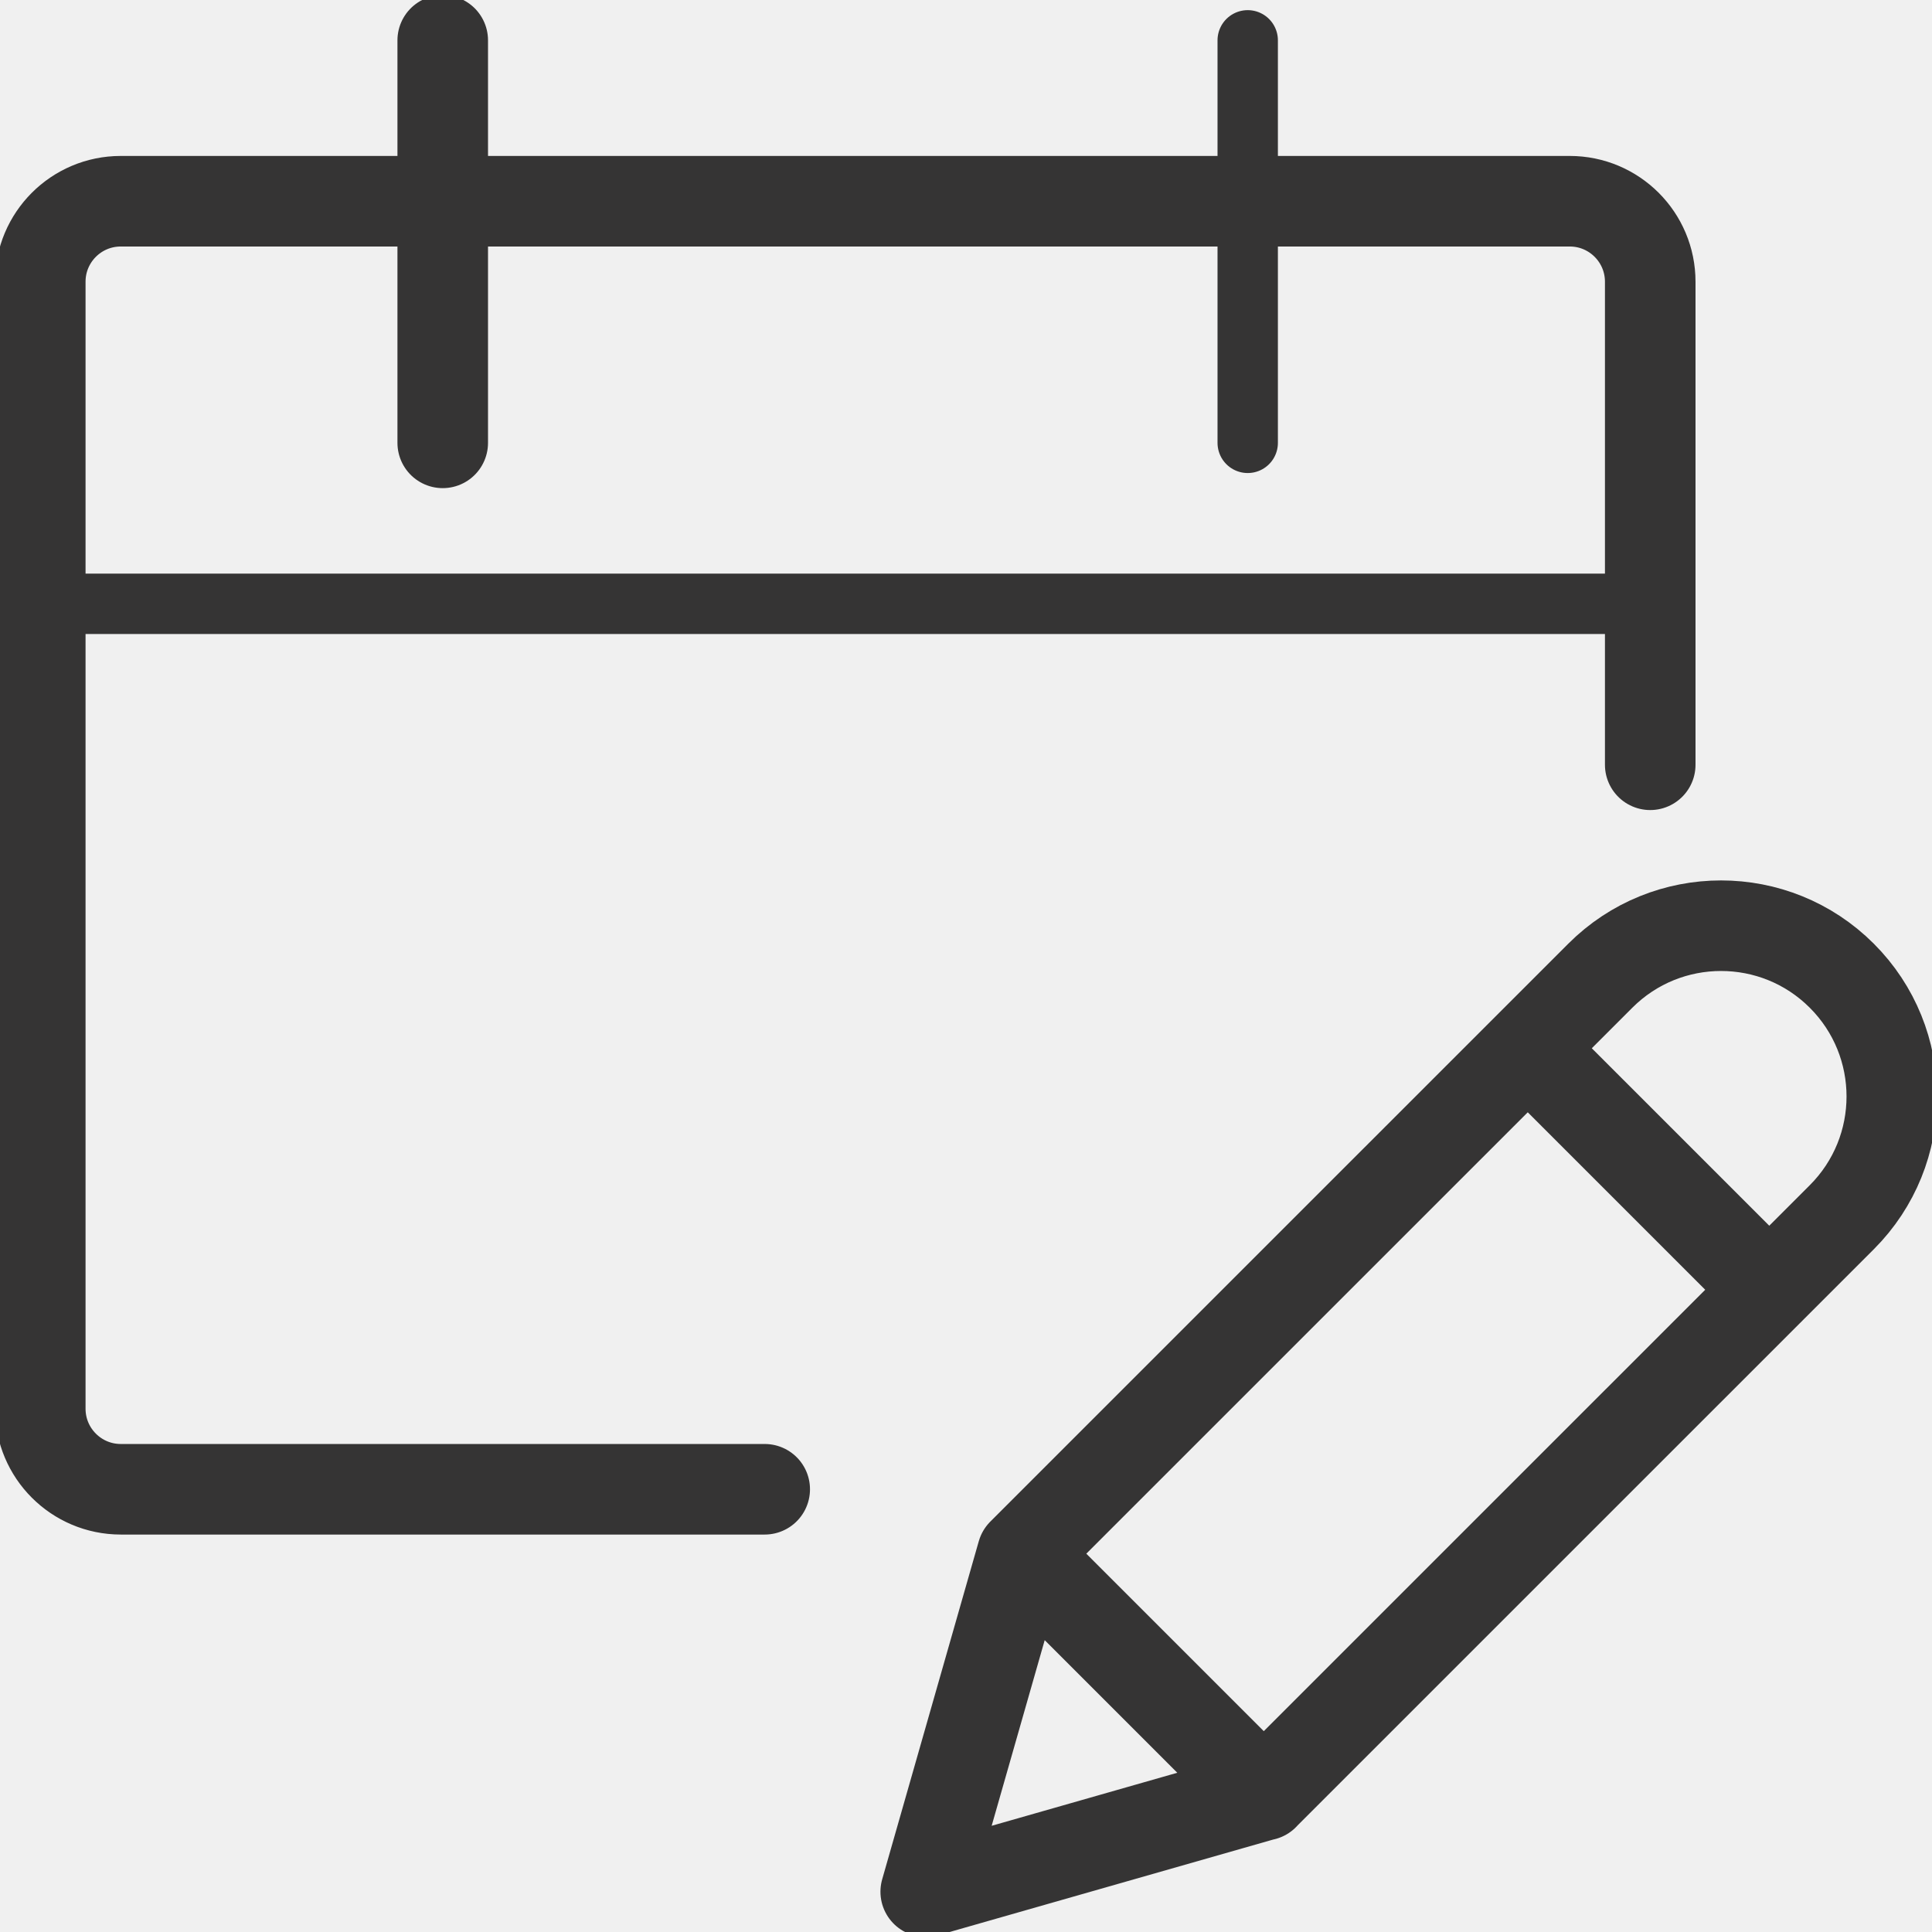
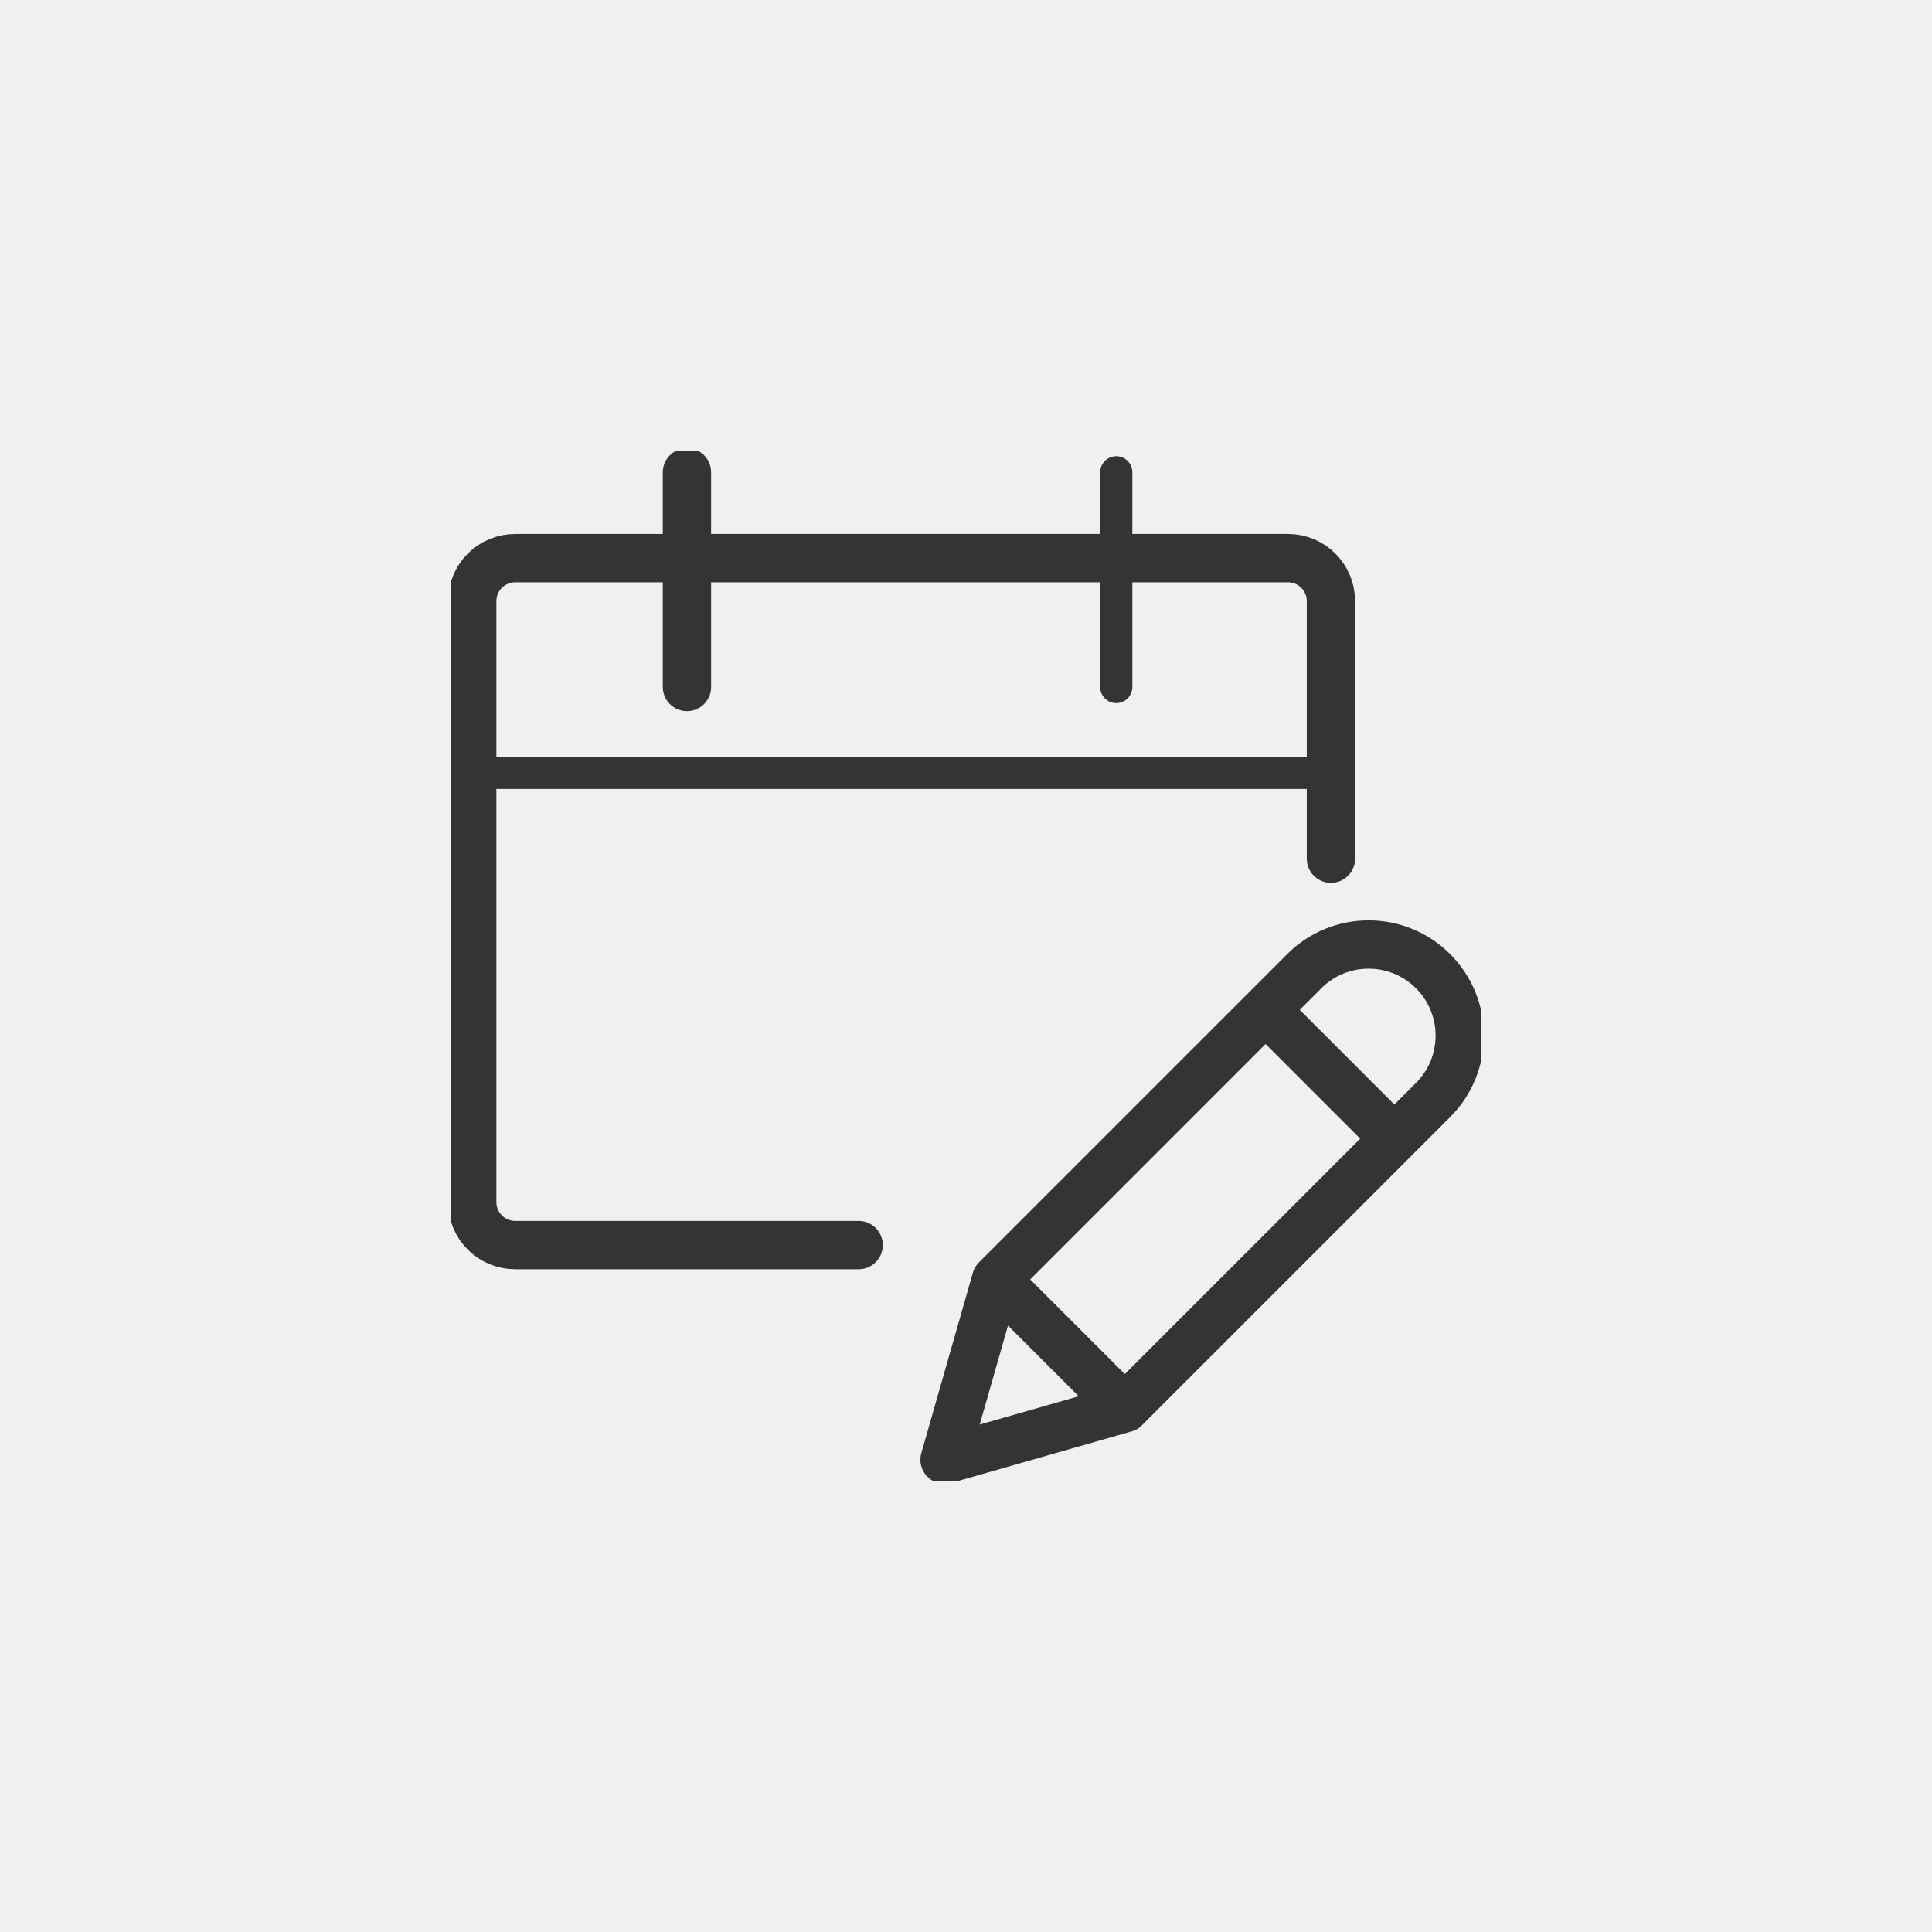
- <svg xmlns="http://www.w3.org/2000/svg" fill="none" viewBox="0 0 32 32">
+ <svg xmlns="http://www.w3.org/2000/svg" fill="none" viewBox="0 0 60 60">
  <g stroke="#353434" stroke-linecap="round" stroke-linejoin="round" clip-path="url(#a)">
-     <path stroke-width="1.5" d="m20.933 29.733-5.6 1.6 1.6-5.6 9.573-9.572a2.827 2.827 0 1 1 4 4l-9.573 9.572ZM25.305 17.363l4 4M16.933 25.735l4 4M12.666 24.667H2a1.334 1.334 0 0 1-1.333-1.334V4.667A1.333 1.333 0 0 1 2 3.333h24a1.333 1.333 0 0 1 1.333 1.334v8M7.333.668v6.667" />
-     <path d="M20.666.668v6.667M.667 10.001h26.666" />
+     <path stroke-width="1.5" d="m34.934 43.733-5.6 1.6 1.6-5.6 9.571-9.572a2.827 2.827 0 1 1 4 4l-9.572 9.572ZM39.305 31.363l4 4M30.933 39.735l4 4M26.666 38.667H16a1.334 1.334 0 0 1-1.334-1.334V18.667A1.333 1.333 0 0 1 16 17.333h24a1.333 1.333 0 0 1 1.333 1.334v8M21.334 14.668v6.667" />
+     <path d="M34.666 14.668v6.667M14.666 24.001h26.667" />
  </g>
  <defs>
    <clipPath id="a">
-       <path fill="#fff" d="M0 0h32v32H0z" />
+       <path fill="#fff" d="M14 14h32v32H14z" />
    </clipPath>
  </defs>
</svg>
